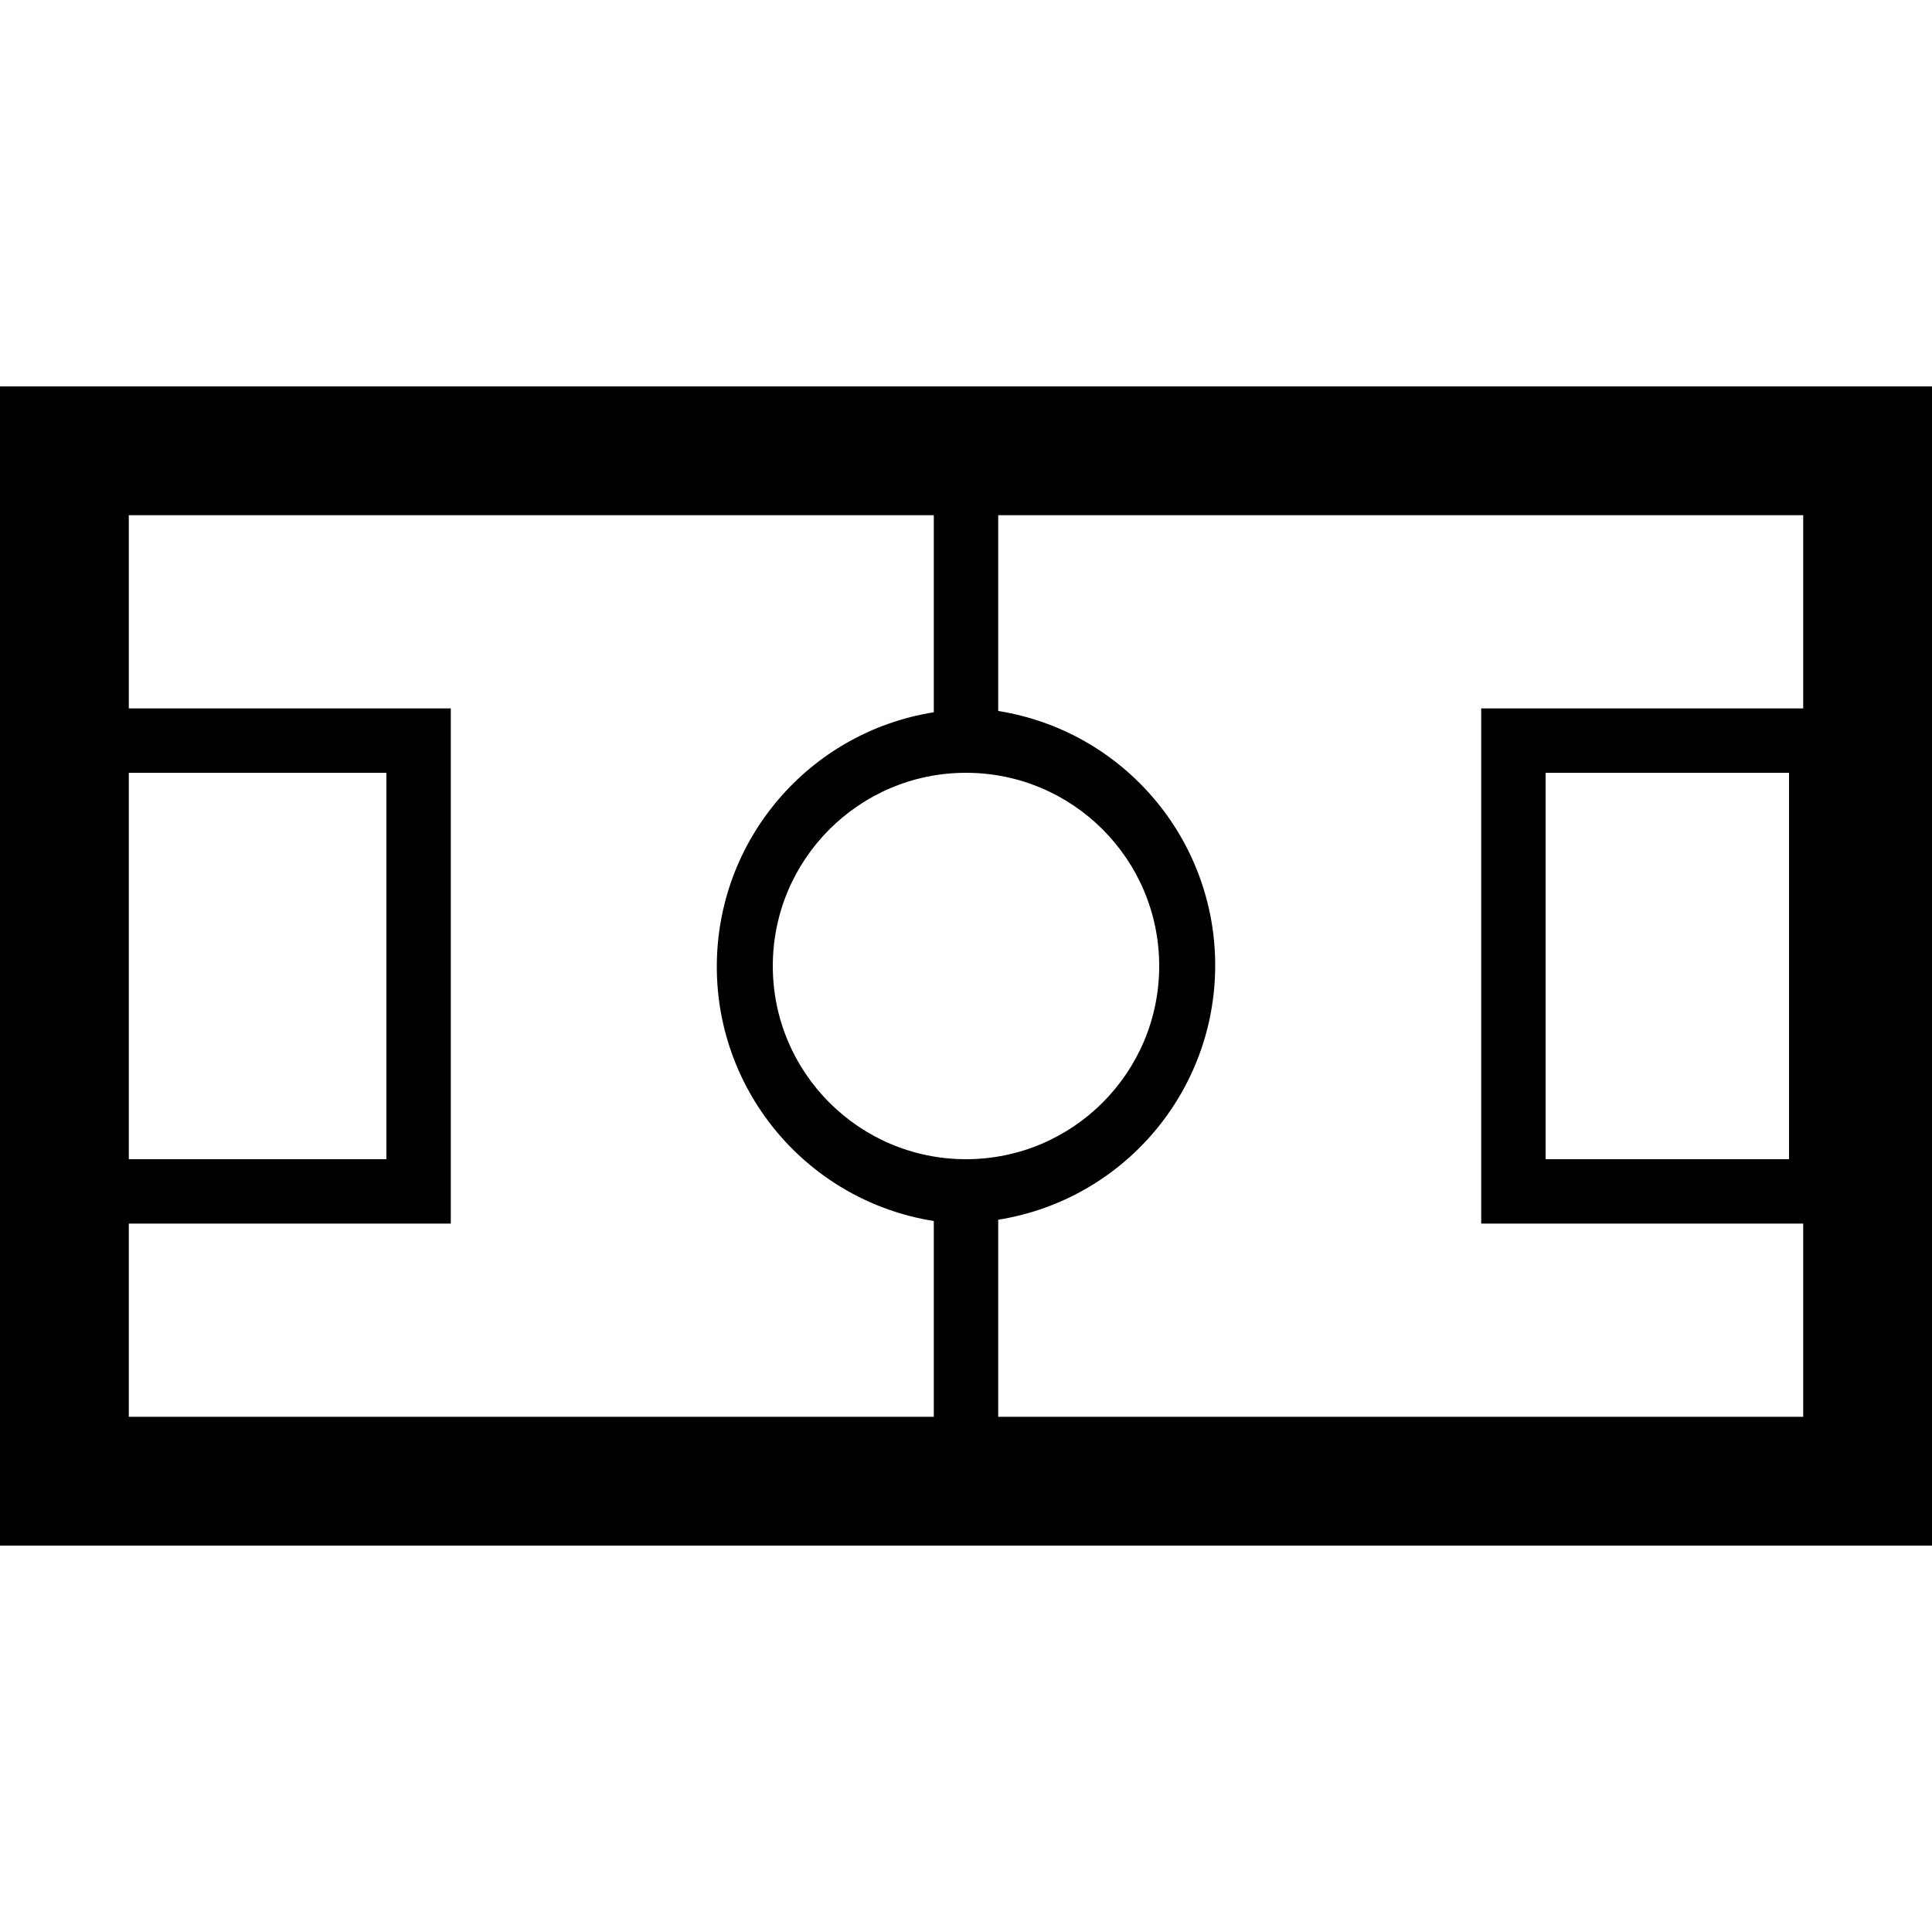
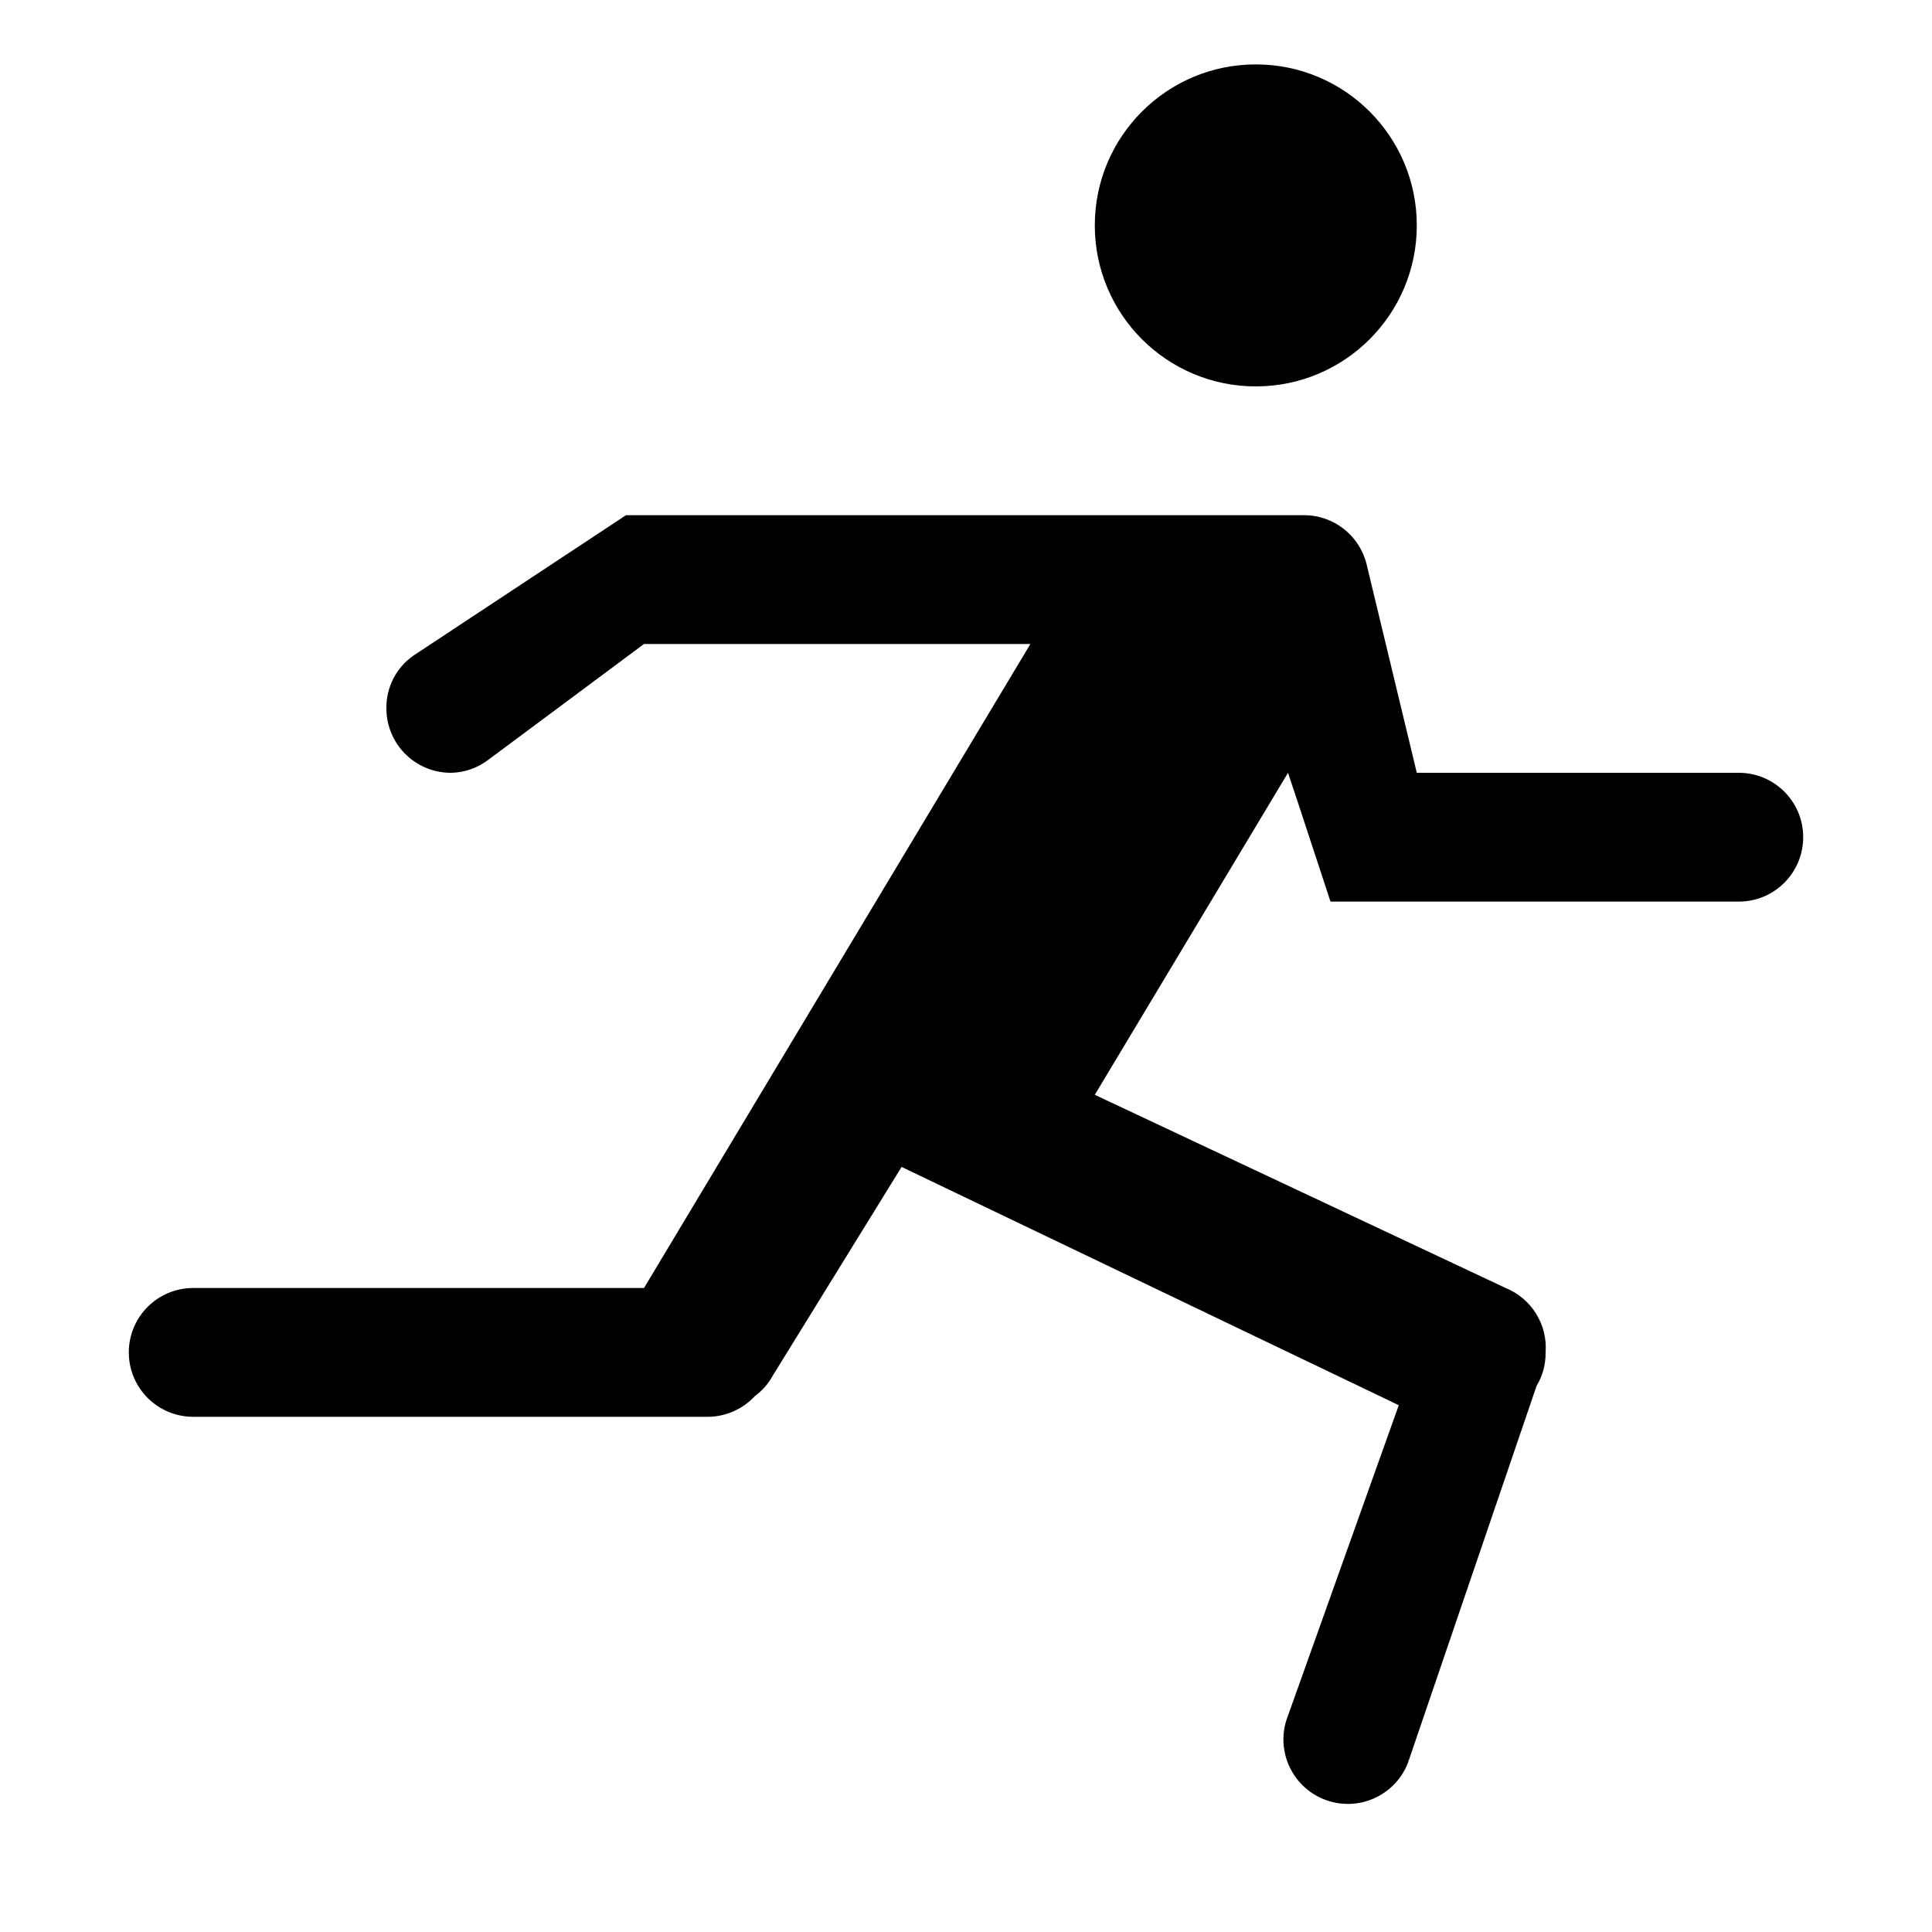
<svg xmlns="http://www.w3.org/2000/svg" id="Layer_1" data-name="Layer 1" width="15" height="15" viewBox="0 0 15 15">
-   <path d="M0,3v9H15V3H0ZM1,6H3V9H1V6Zm0,5V9.5H3.5v-4H1V4H7.25V5.53a2,2,0,0,0,0,3.95V11H1ZM7.5,6A1.5,1.5,0,1,1,6,7.5,1.5,1.5,0,0,1,7.5,6Zm0.25,5V9.47a2,2,0,0,0,0-3.95V4H14V5.5H11.5v4H14V11H7.75Zm6.14-5V9H12V6h1.89Z" />
+   <path d="M8.5,1.75A1.25,1.25,0,1,1,9.75,3,1.25,1.25,0,0,1,8.5,1.75ZM13.5,6H11L10.61,4.38A0.5,0.5,0,0,0,10.12,4H4.86L3.21,5.09h0A0.49,0.49,0,0,0,3,5.5a0.5,0.5,0,0,0,.5.5,0.49,0.49,0,0,0,.29-0.1h0L5,5H8L5,10H1.5a0.5,0.5,0,0,0,0,1h4a0.5,0.5,0,0,0,.36-0.16h0l0,0A0.49,0.49,0,0,0,6,10.68L7,9.06l3.86,1.85L10,13.32h0a0.5,0.5,0,1,0,.93.37h0l1-2.93h0A0.49,0.49,0,0,0,12,10.5,0.5,0.5,0,0,0,11.69,10L8.5,8.5,10,6l0.08,0.24v0L10.33,7,13.5,7A0.5,0.5,0,0,0,13.5,6Z" />
</svg>
